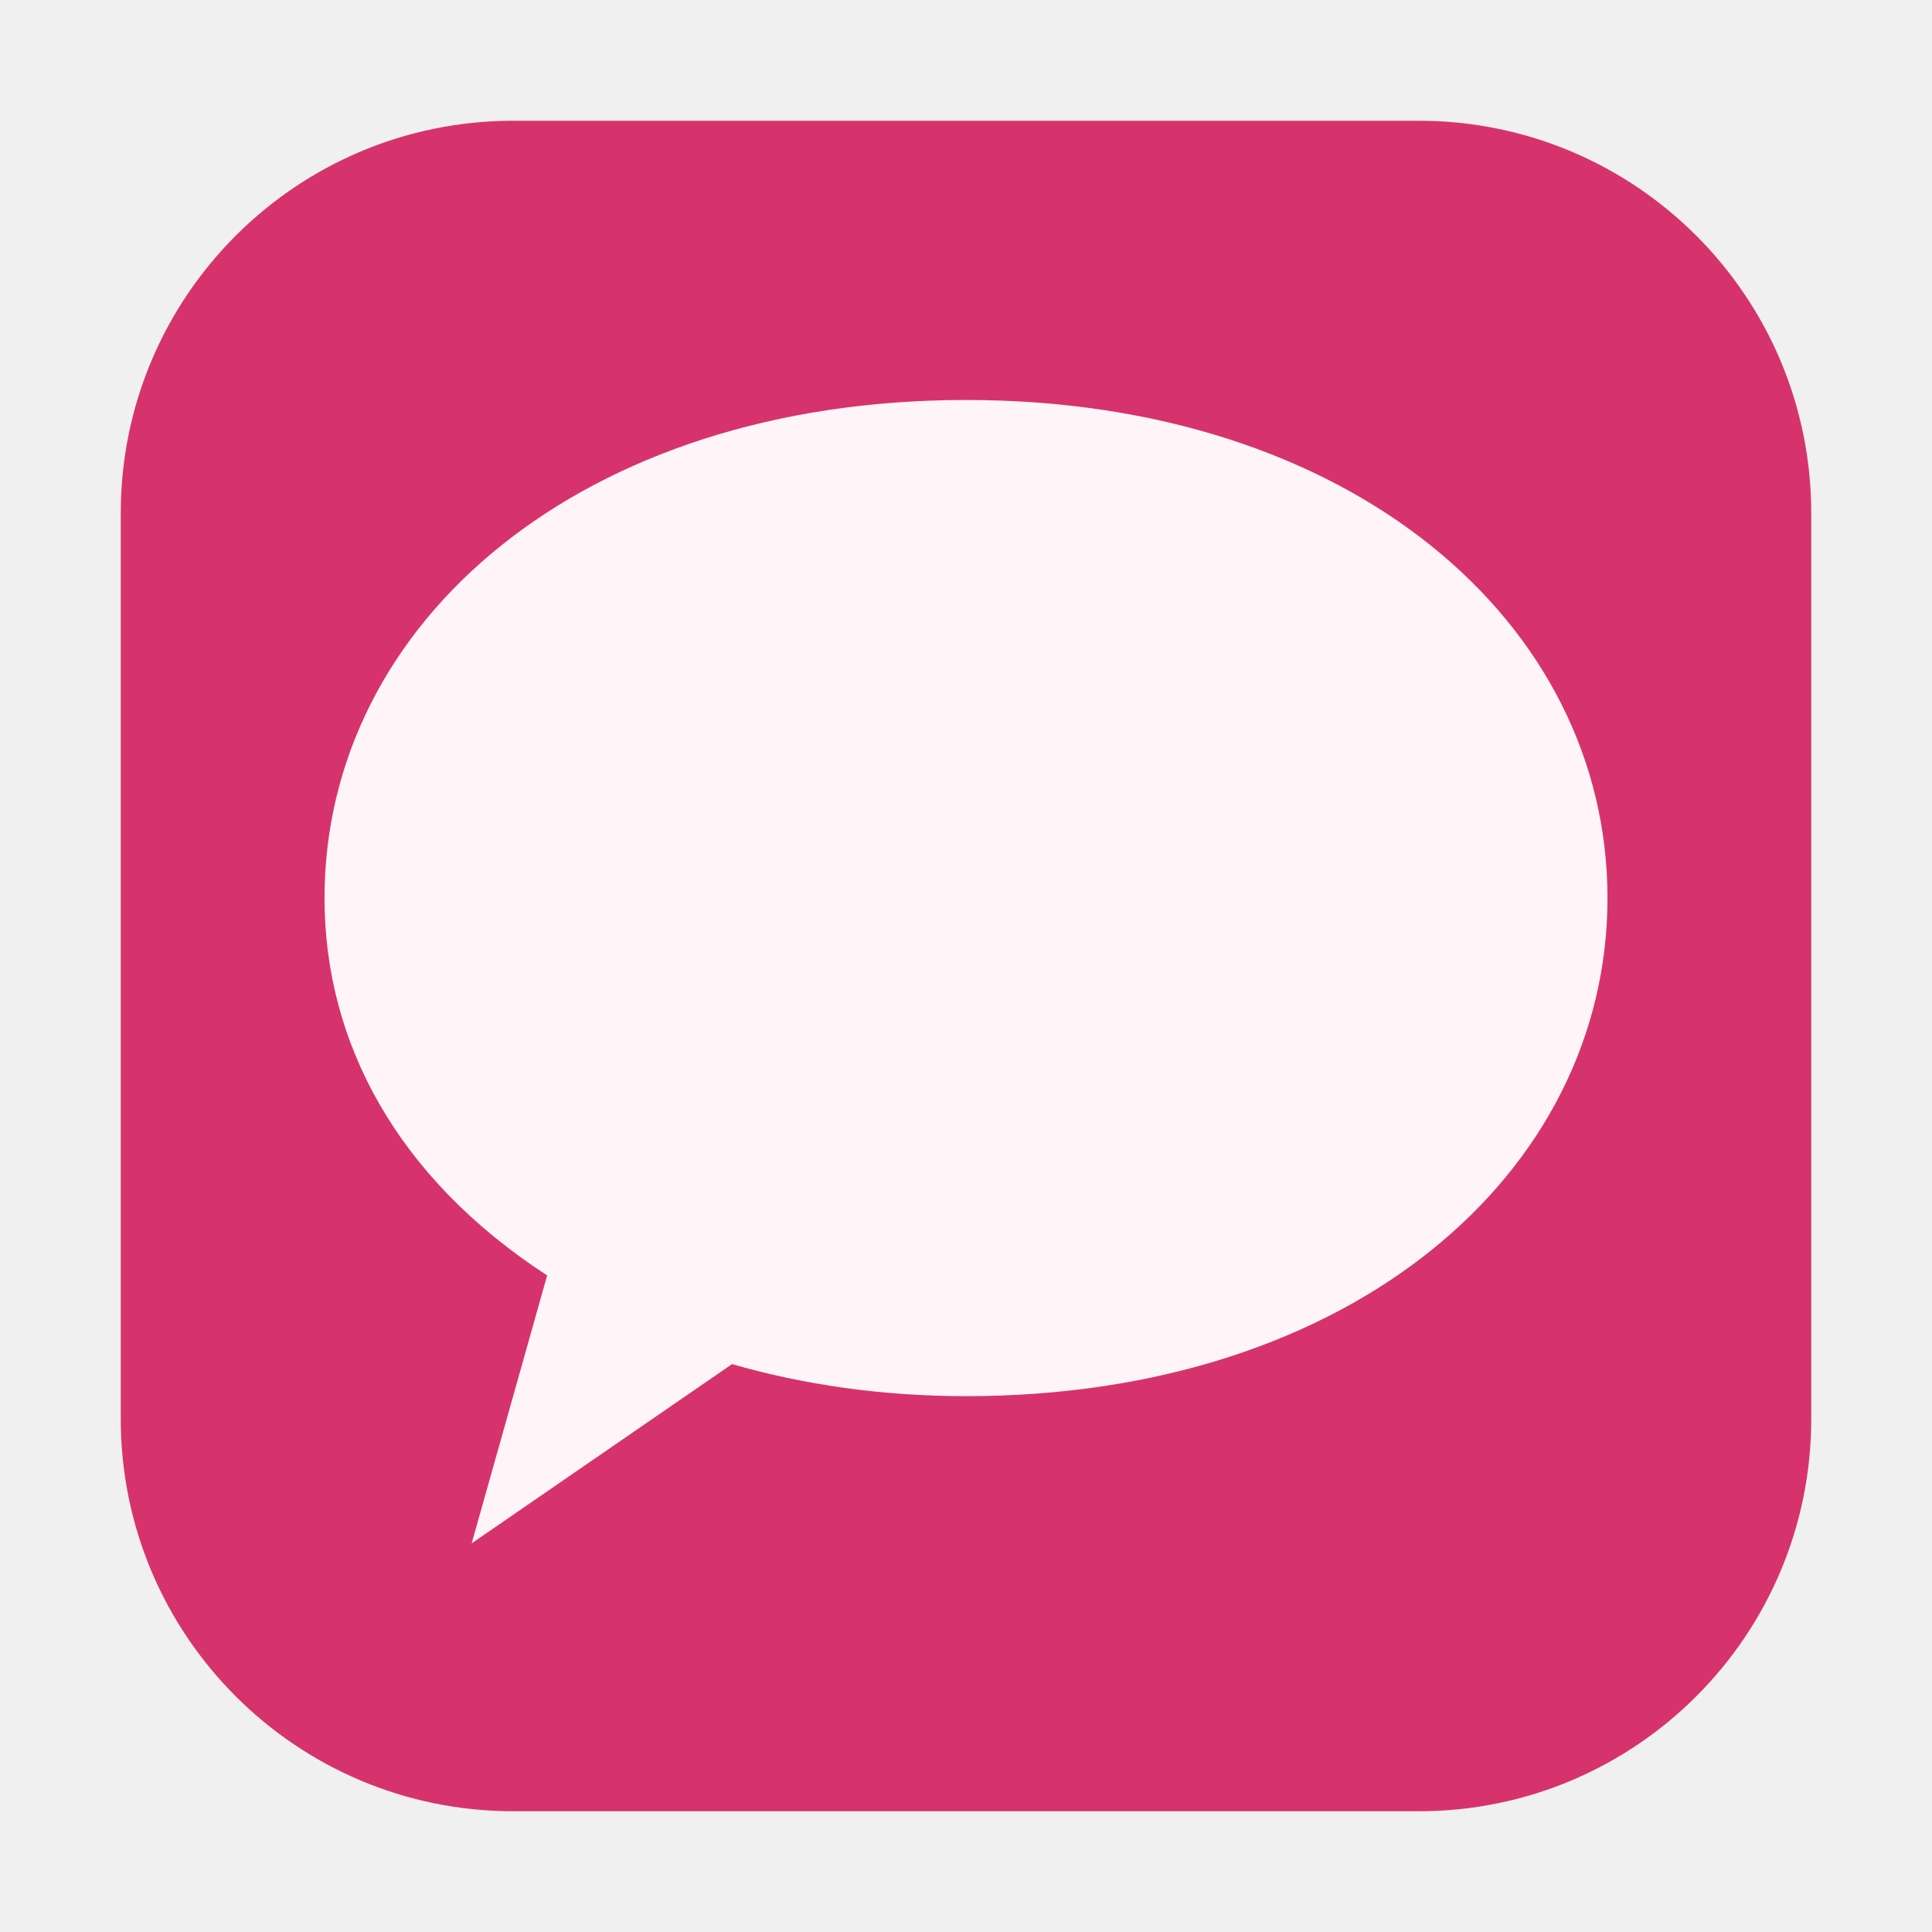
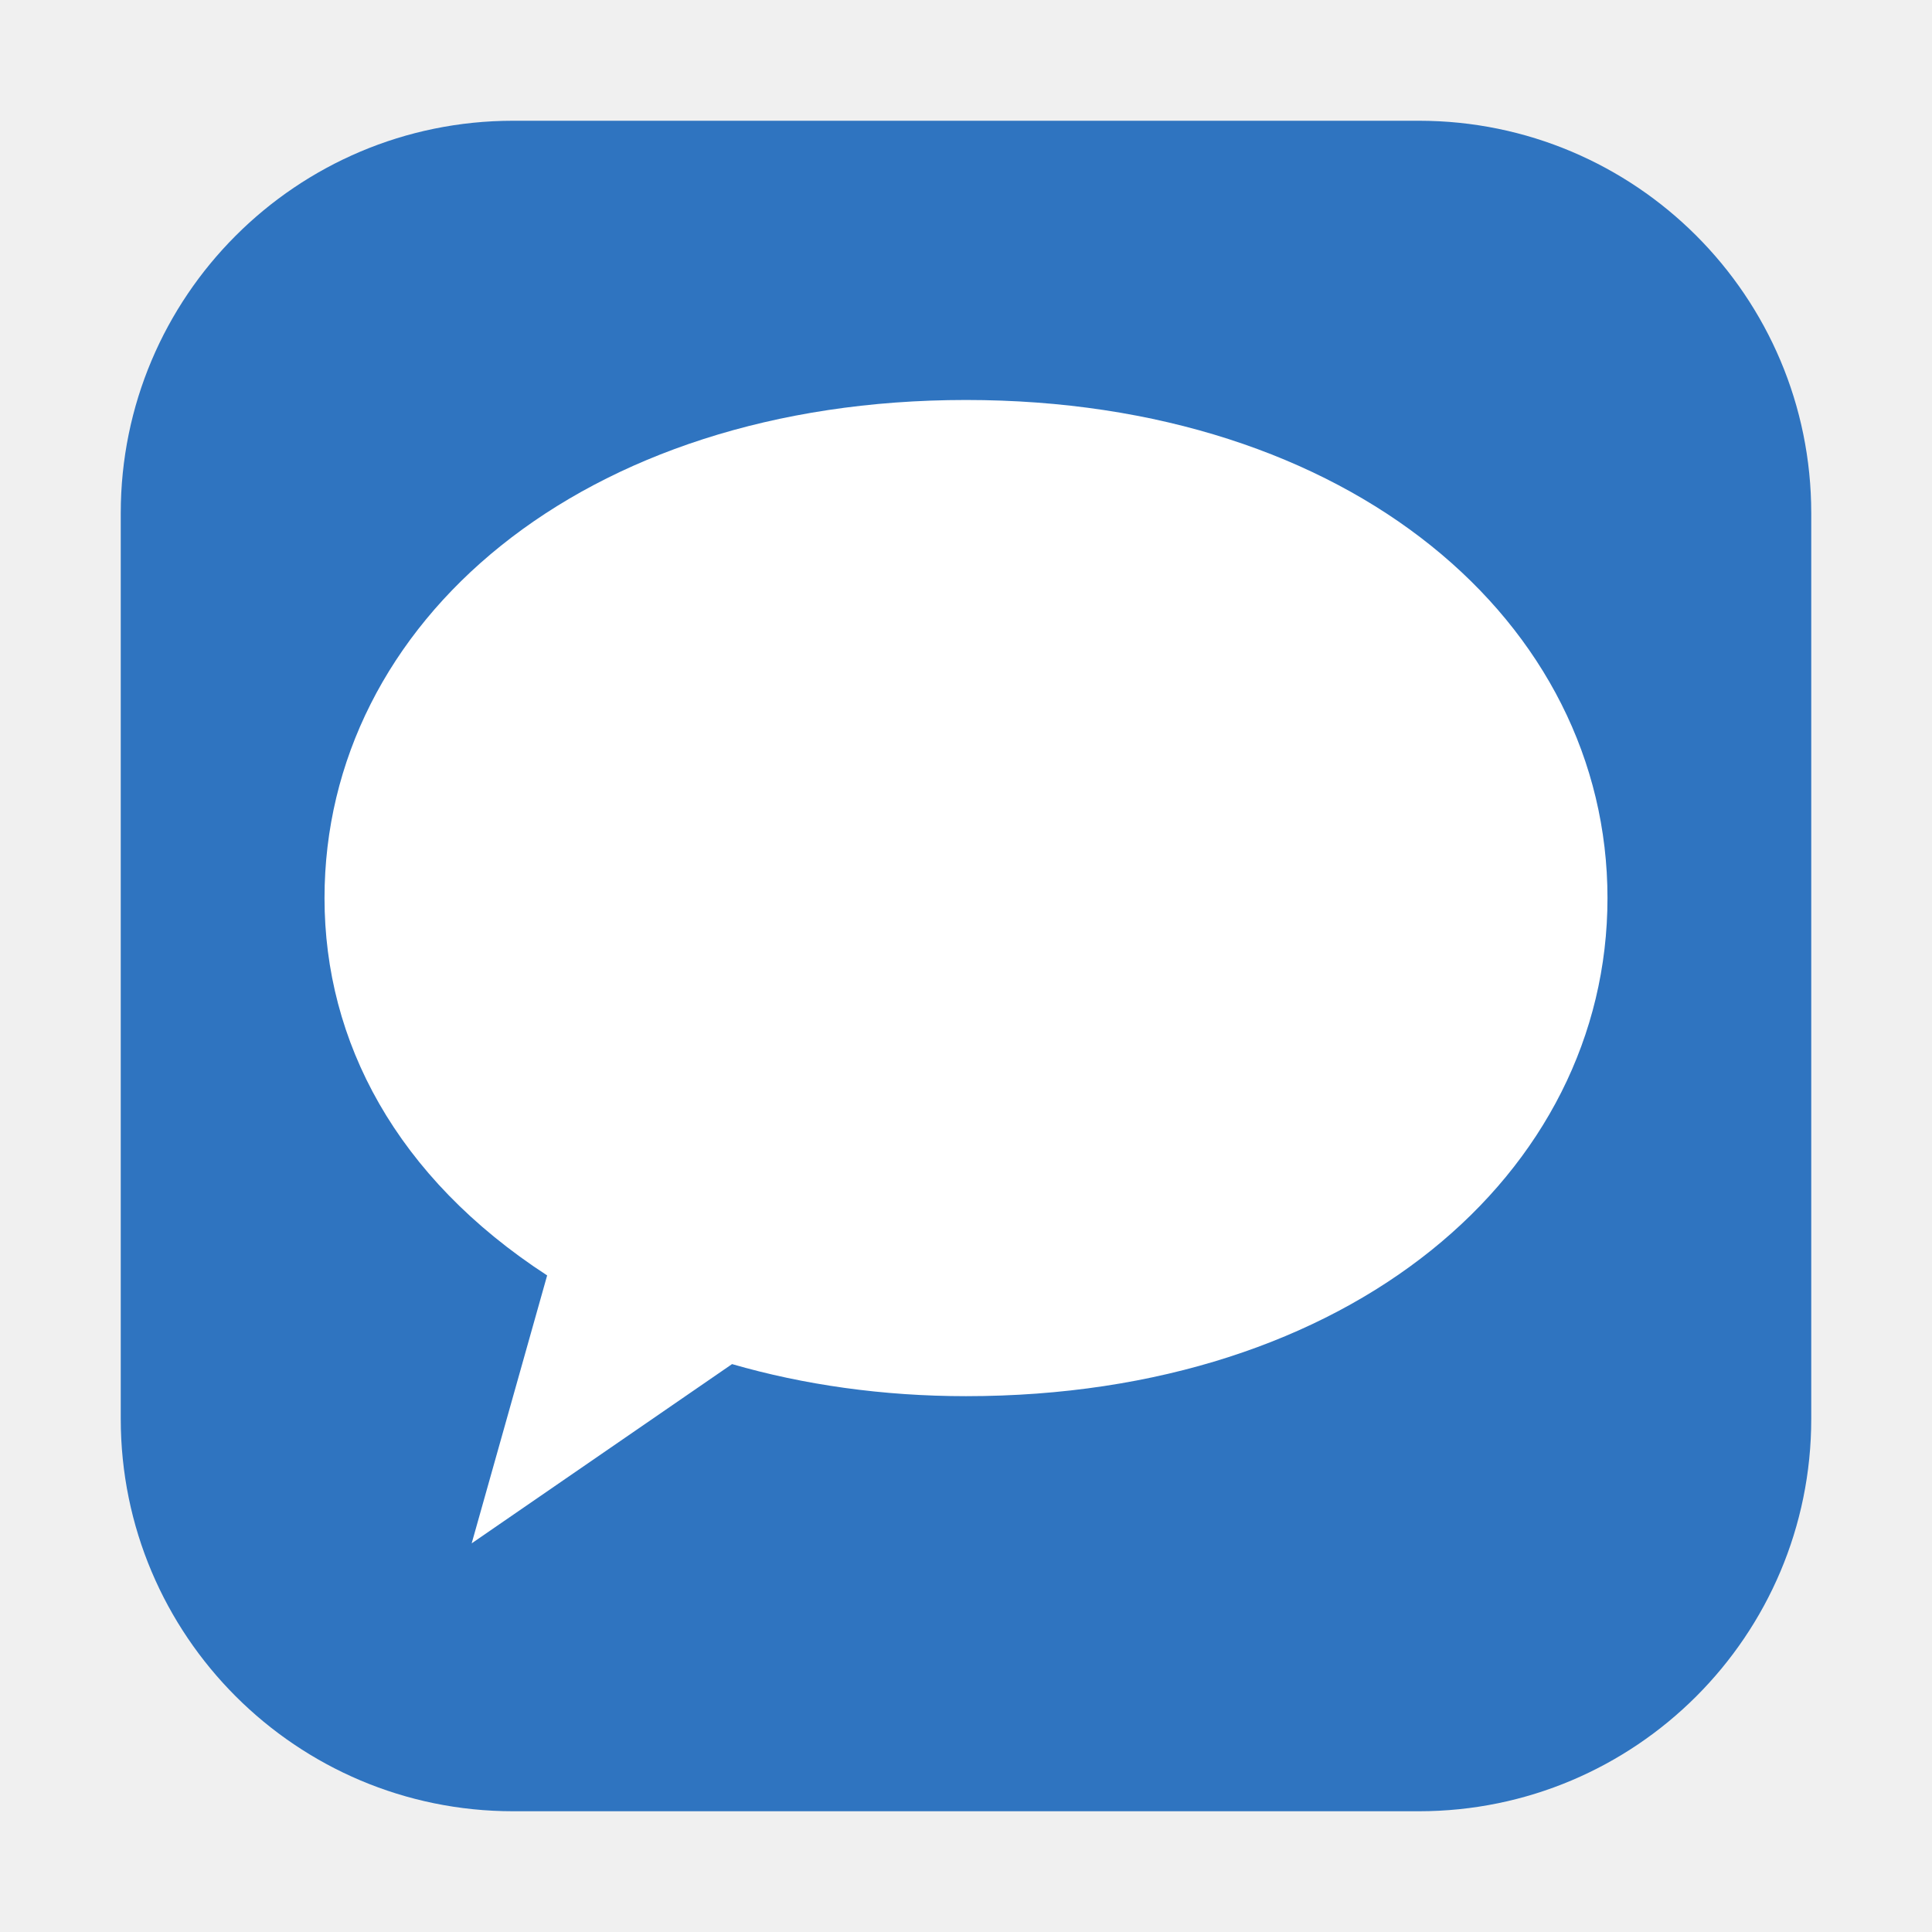
<svg xmlns="http://www.w3.org/2000/svg" viewBox="0 0 1024 1024">
-   <rect x="64" y="64" width="896" height="896" rx="208" fill="#D6336C" />
-   <path d="M512 212 C716 212 852 330 852 476 C852 622 716 740 512 740 C468 740 426 734 388 723 L250 818 L290 676 C210 624 172 552 172 476 C172 330 308 212 512 212 Z" fill="#FFF5F8" />
+   <rect x="64" y="64" width="896" height="896" rx="208" fill="#2F74C0" />
+   <path d="M512 212 C716 212 852 330 852 476 C852 622 716 740 512 740 C468 740 426 734 388 723 L250 818 L290 676 C210 624 172 552 172 476 C172 330 308 212 512 212 Z" fill="#FFFFFF" />
</svg>
